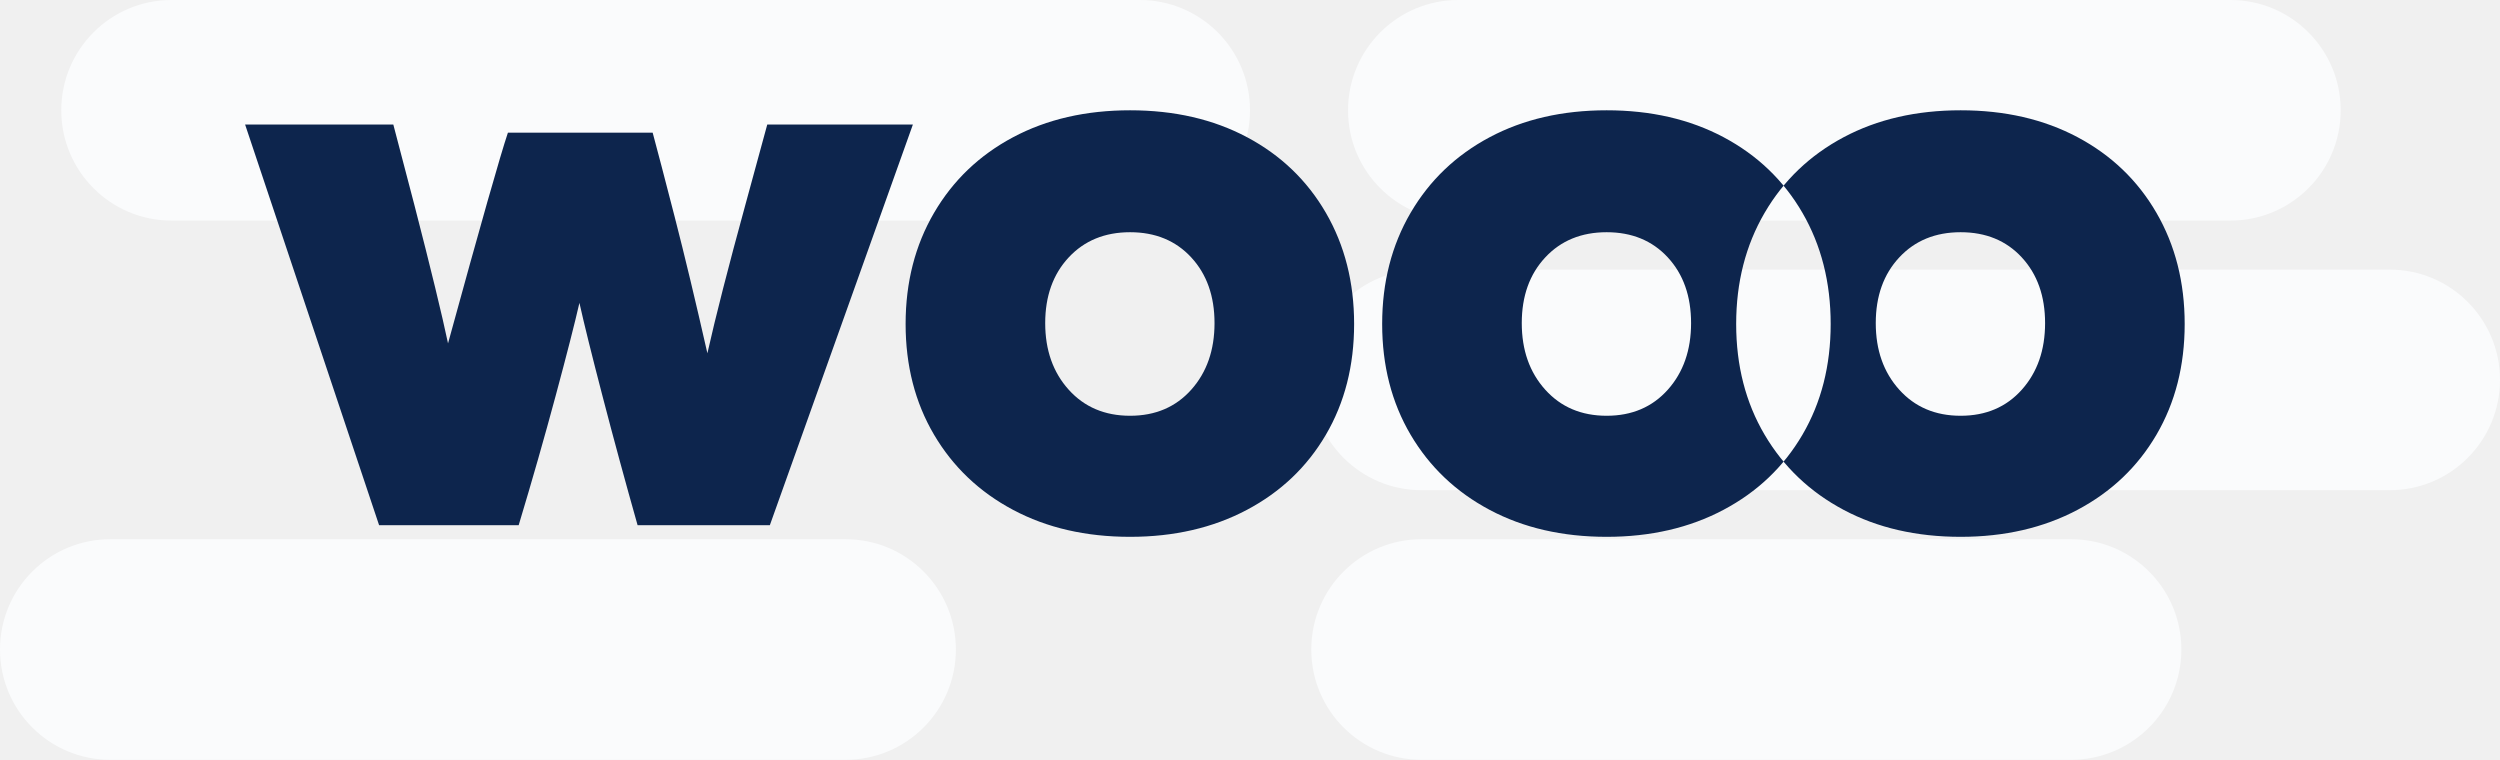
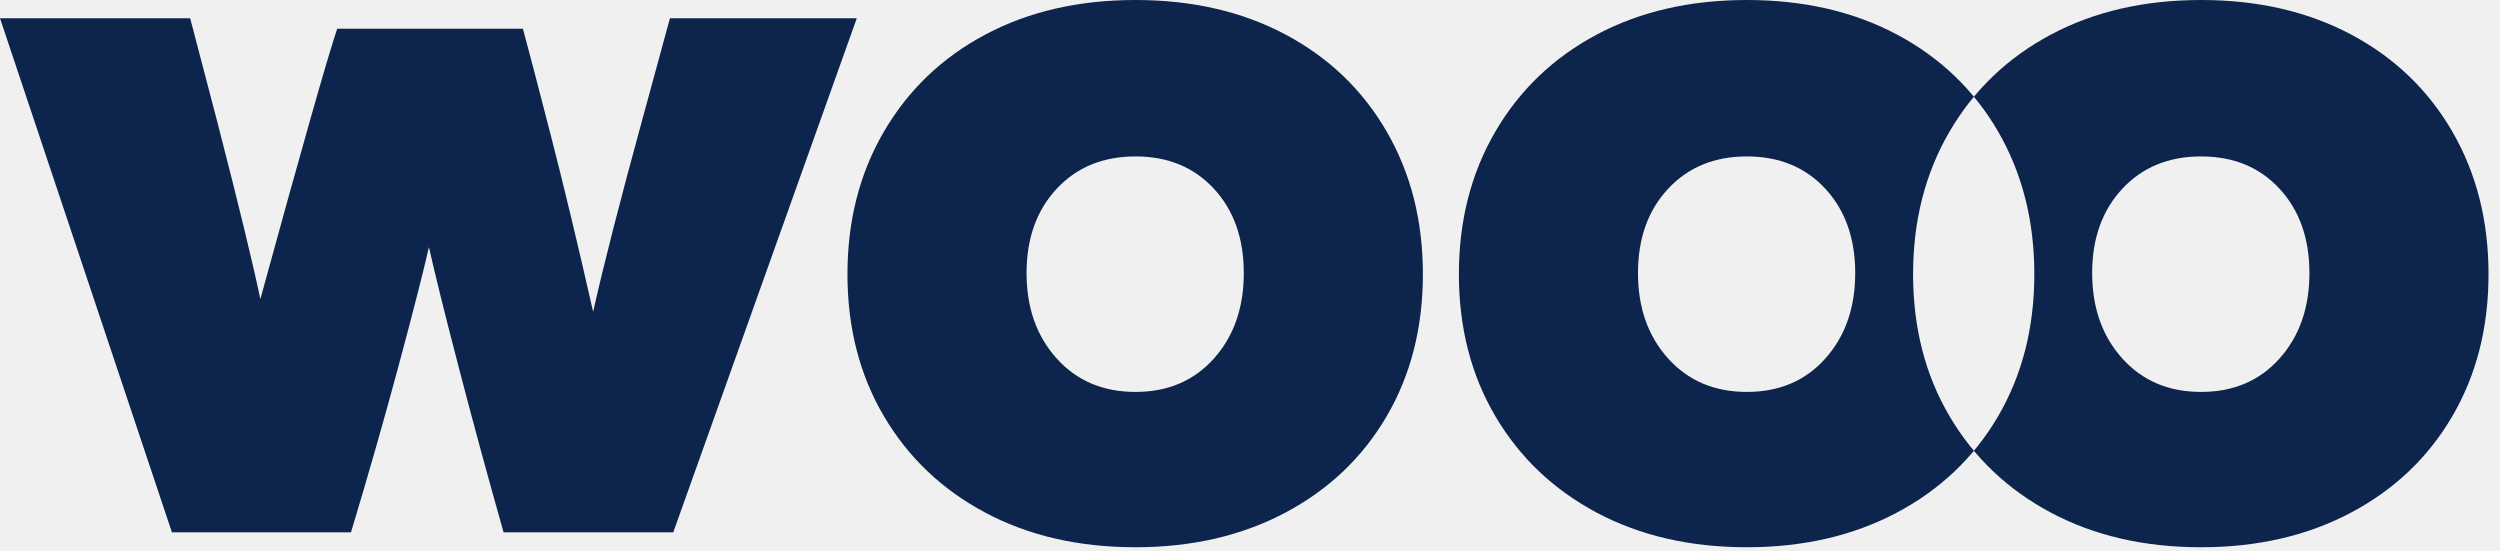
- <svg xmlns="http://www.w3.org/2000/svg" xmlns:xlink="http://www.w3.org/1999/xlink" width="204px" height="62px" viewBox="0 0 204 62" version="1.1">
+ <svg xmlns="http://www.w3.org/2000/svg" xmlns:xlink="http://www.w3.org/1999/xlink" width="159px" height="35px" viewBox="0 0 159 35" version="1.1">
  <defs>
    <path d="M12.094,1.16 L13.816,7.734 C15.152,12.914 16.066,16.676 16.559,19.02 C19.207,9.363 20.836,3.633 21.445,1.828 L33.258,1.828 C33.633,3.211 34.23,5.496 35.051,8.684 C35.871,11.871 36.762,15.586 37.723,19.828 C38.402,16.805 39.434,12.773 40.816,7.734 L42.609,1.16 L54.492,1.16 L42.82,33.855 L32.027,33.855 C31.02,30.293 30.07,26.801 29.18,23.379 C28.289,19.957 27.656,17.402 27.281,15.715 C26.906,17.355 26.262,19.875 25.348,23.273 C24.434,26.672 23.426,30.199 22.324,33.855 L10.934,33.855 L0,1.16 L12.094,1.16 Z M53.898,17.438 C53.898,14.039 54.672,11.016 56.219,8.367 C57.766,5.719 59.916,3.662 62.67,2.197 C65.424,0.732 68.605,0 72.215,0 C75.824,0 79.006,0.732 81.76,2.197 C84.514,3.662 86.658,5.719 88.193,8.367 C89.729,11.016 90.496,14.039 90.496,17.438 C90.496,20.836 89.729,23.848 88.193,26.473 C86.658,29.098 84.508,31.143 81.742,32.607 C78.977,34.072 75.801,34.805 72.215,34.805 C68.605,34.805 65.424,34.072 62.67,32.607 C59.916,31.143 57.766,29.098 56.219,26.473 C54.672,23.848 53.898,20.836 53.898,17.438 Z M65.289,17.367 C65.289,19.57 65.928,21.381 67.205,22.799 C68.482,24.217 70.152,24.926 72.215,24.926 C74.277,24.926 75.941,24.217 77.207,22.799 C78.473,21.381 79.105,19.57 79.105,17.367 C79.105,15.164 78.473,13.377 77.207,12.006 C75.941,10.635 74.277,9.949 72.215,9.949 C70.152,9.949 68.482,10.635 67.205,12.006 C65.928,13.377 65.289,15.164 65.289,17.367 Z M92.785,17.438 C92.785,14.039 93.559,11.016 95.105,8.367 C96.652,5.719 98.803,3.662 101.557,2.197 C104.311,0.732 107.492,0 111.102,0 C114.711,0 117.893,0.732 120.646,2.197 C123.4,3.662 125.545,5.719 127.08,8.367 C128.615,11.016 129.383,14.039 129.383,17.438 C129.383,20.836 128.615,23.848 127.08,26.473 C125.545,29.098 123.395,31.143 120.629,32.607 C117.863,34.072 114.688,34.805 111.102,34.805 C107.492,34.805 104.311,34.072 101.557,32.607 C98.803,31.143 96.652,29.098 95.105,26.473 C93.559,23.848 92.785,20.836 92.785,17.438 Z M104.176,17.367 C104.176,19.57 104.814,21.381 106.092,22.799 C107.369,24.217 109.039,24.926 111.102,24.926 C113.164,24.926 114.828,24.217 116.094,22.799 C117.359,21.381 117.992,19.57 117.992,17.367 C117.992,15.164 117.359,13.377 116.094,12.006 C114.828,10.635 113.164,9.949 111.102,9.949 C109.039,9.949 107.369,10.635 106.092,12.006 C104.814,13.377 104.176,15.164 104.176,17.367 Z M121.672,17.438 C121.672,14.039 122.445,11.016 123.992,8.367 C125.539,5.719 127.689,3.662 130.443,2.197 C133.197,0.732 136.379,0 139.988,0 C143.598,0 146.779,0.732 149.533,2.197 C152.287,3.662 154.432,5.719 155.967,8.367 C157.502,11.016 158.27,14.039 158.27,17.438 C158.27,20.836 157.502,23.848 155.967,26.473 C154.432,29.098 152.281,31.143 149.516,32.607 C146.75,34.072 143.574,34.805 139.988,34.805 C136.379,34.805 133.197,34.072 130.443,32.607 C127.689,31.143 125.539,29.098 123.992,26.473 C122.445,23.848 121.672,20.836 121.672,17.438 Z M133.062,17.367 C133.062,19.57 133.701,21.381 134.979,22.799 C136.256,24.217 137.926,24.926 139.988,24.926 C142.051,24.926 143.715,24.217 144.98,22.799 C146.246,21.381 146.879,19.57 146.879,17.367 C146.879,15.164 146.246,13.377 144.98,12.006 C143.715,10.635 142.051,9.949 139.988,9.949 C137.926,9.949 136.256,10.635 134.979,12.006 C133.701,13.377 133.062,15.164 133.062,17.367 Z" id="path-1" />
  </defs>
  <g id="Phone-Screen" stroke="none" stroke-width="1" fill="none" fill-rule="evenodd">
-     <g id="Login-Screen" transform="translate(-86, -101)">
-       <g id="Title" transform="translate(70, 101)">
-         <g id="Overlay" transform="translate(16, 0)" fill="#FAFBFC" fill-rule="nonzero">
-           <rect id="Rectangle" x="5" y="0" width="97" height="18" rx="9" />
-           <rect id="Rectangle" x="0" y="44" width="78" height="18" rx="9" />
-           <rect id="Rectangle" x="107" y="44" width="71" height="18" rx="9" />
-           <rect id="Rectangle" x="110" y="0" width="81" height="18" rx="9" />
-           <rect id="Rectangle" x="107" y="22" width="97" height="18" rx="9" />
-         </g>
-         <g id="Logo" transform="translate(36, 9)">
+     <g id="Login-Screen" transform="translate(-106, -110)">
+       <g id="Title" transform="translate(70, 110)">
+         <g id="Logo" transform="translate(36, 0)">
          <mask id="mask-2" fill="white">
            <use xlink:href="#path-1" />
          </mask>
          <use id="wooo" fill="#0D254D" xlink:href="#path-1" />
        </g>
      </g>
    </g>
  </g>
</svg>
